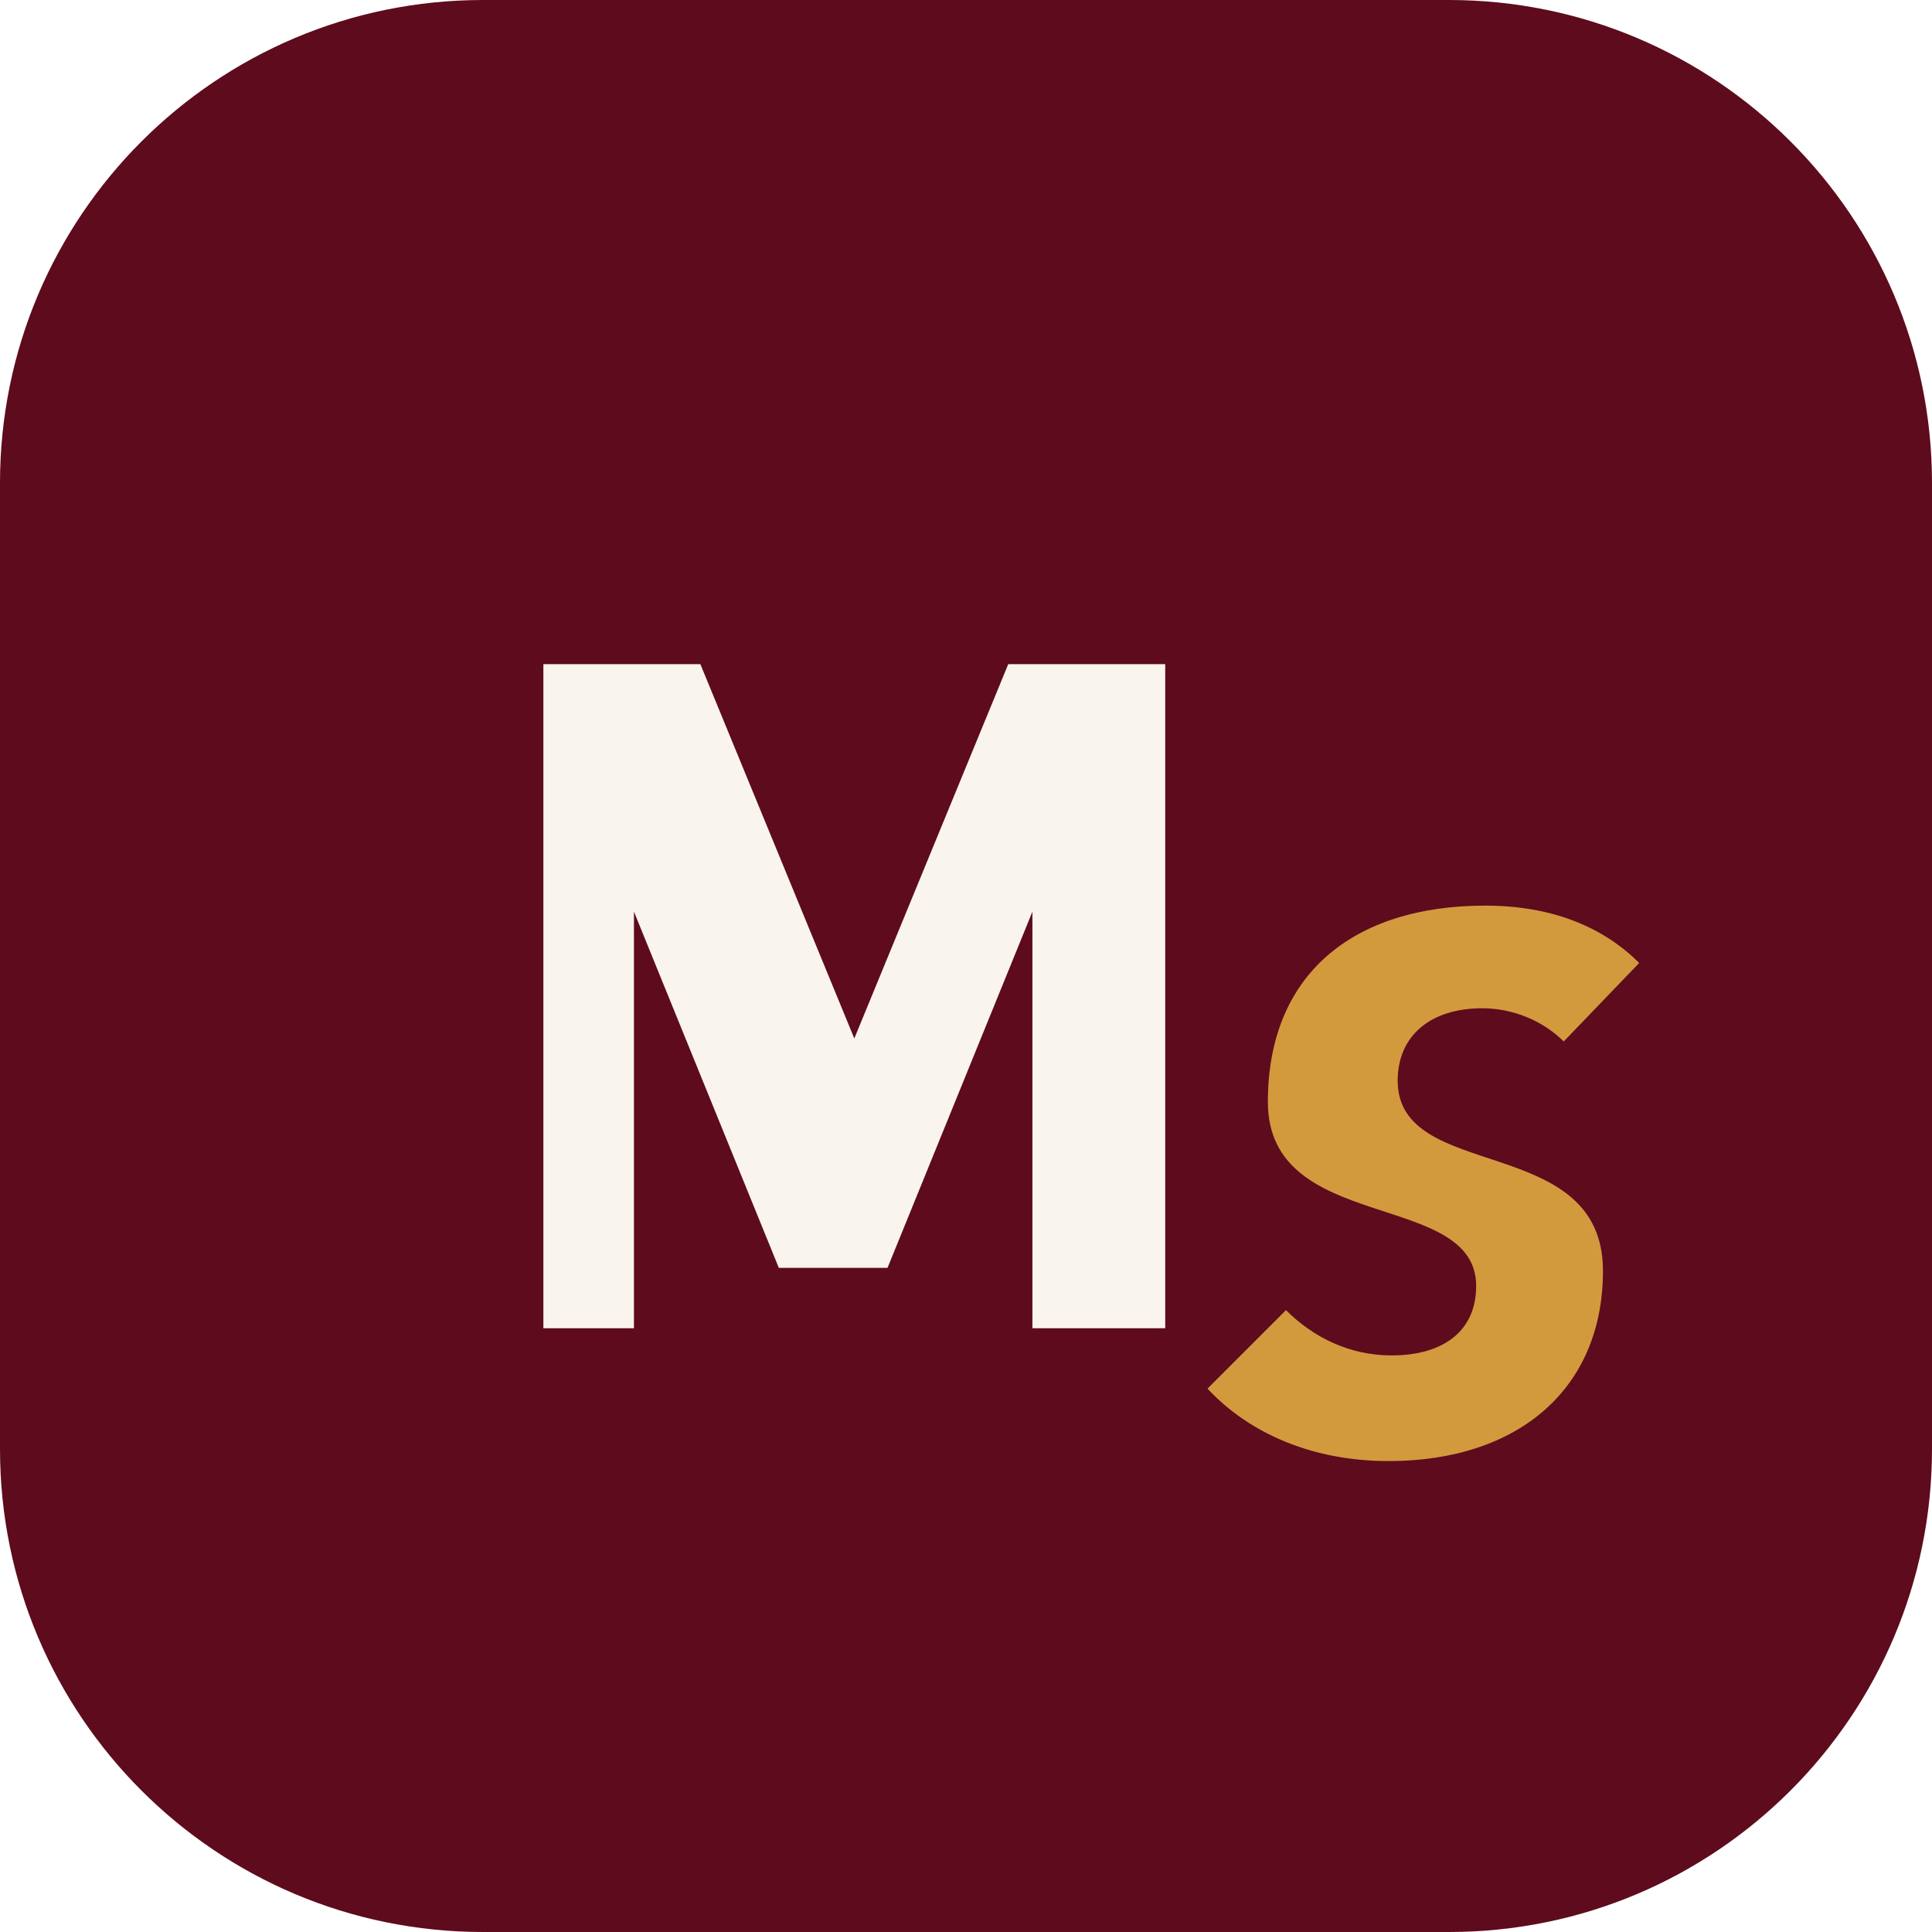
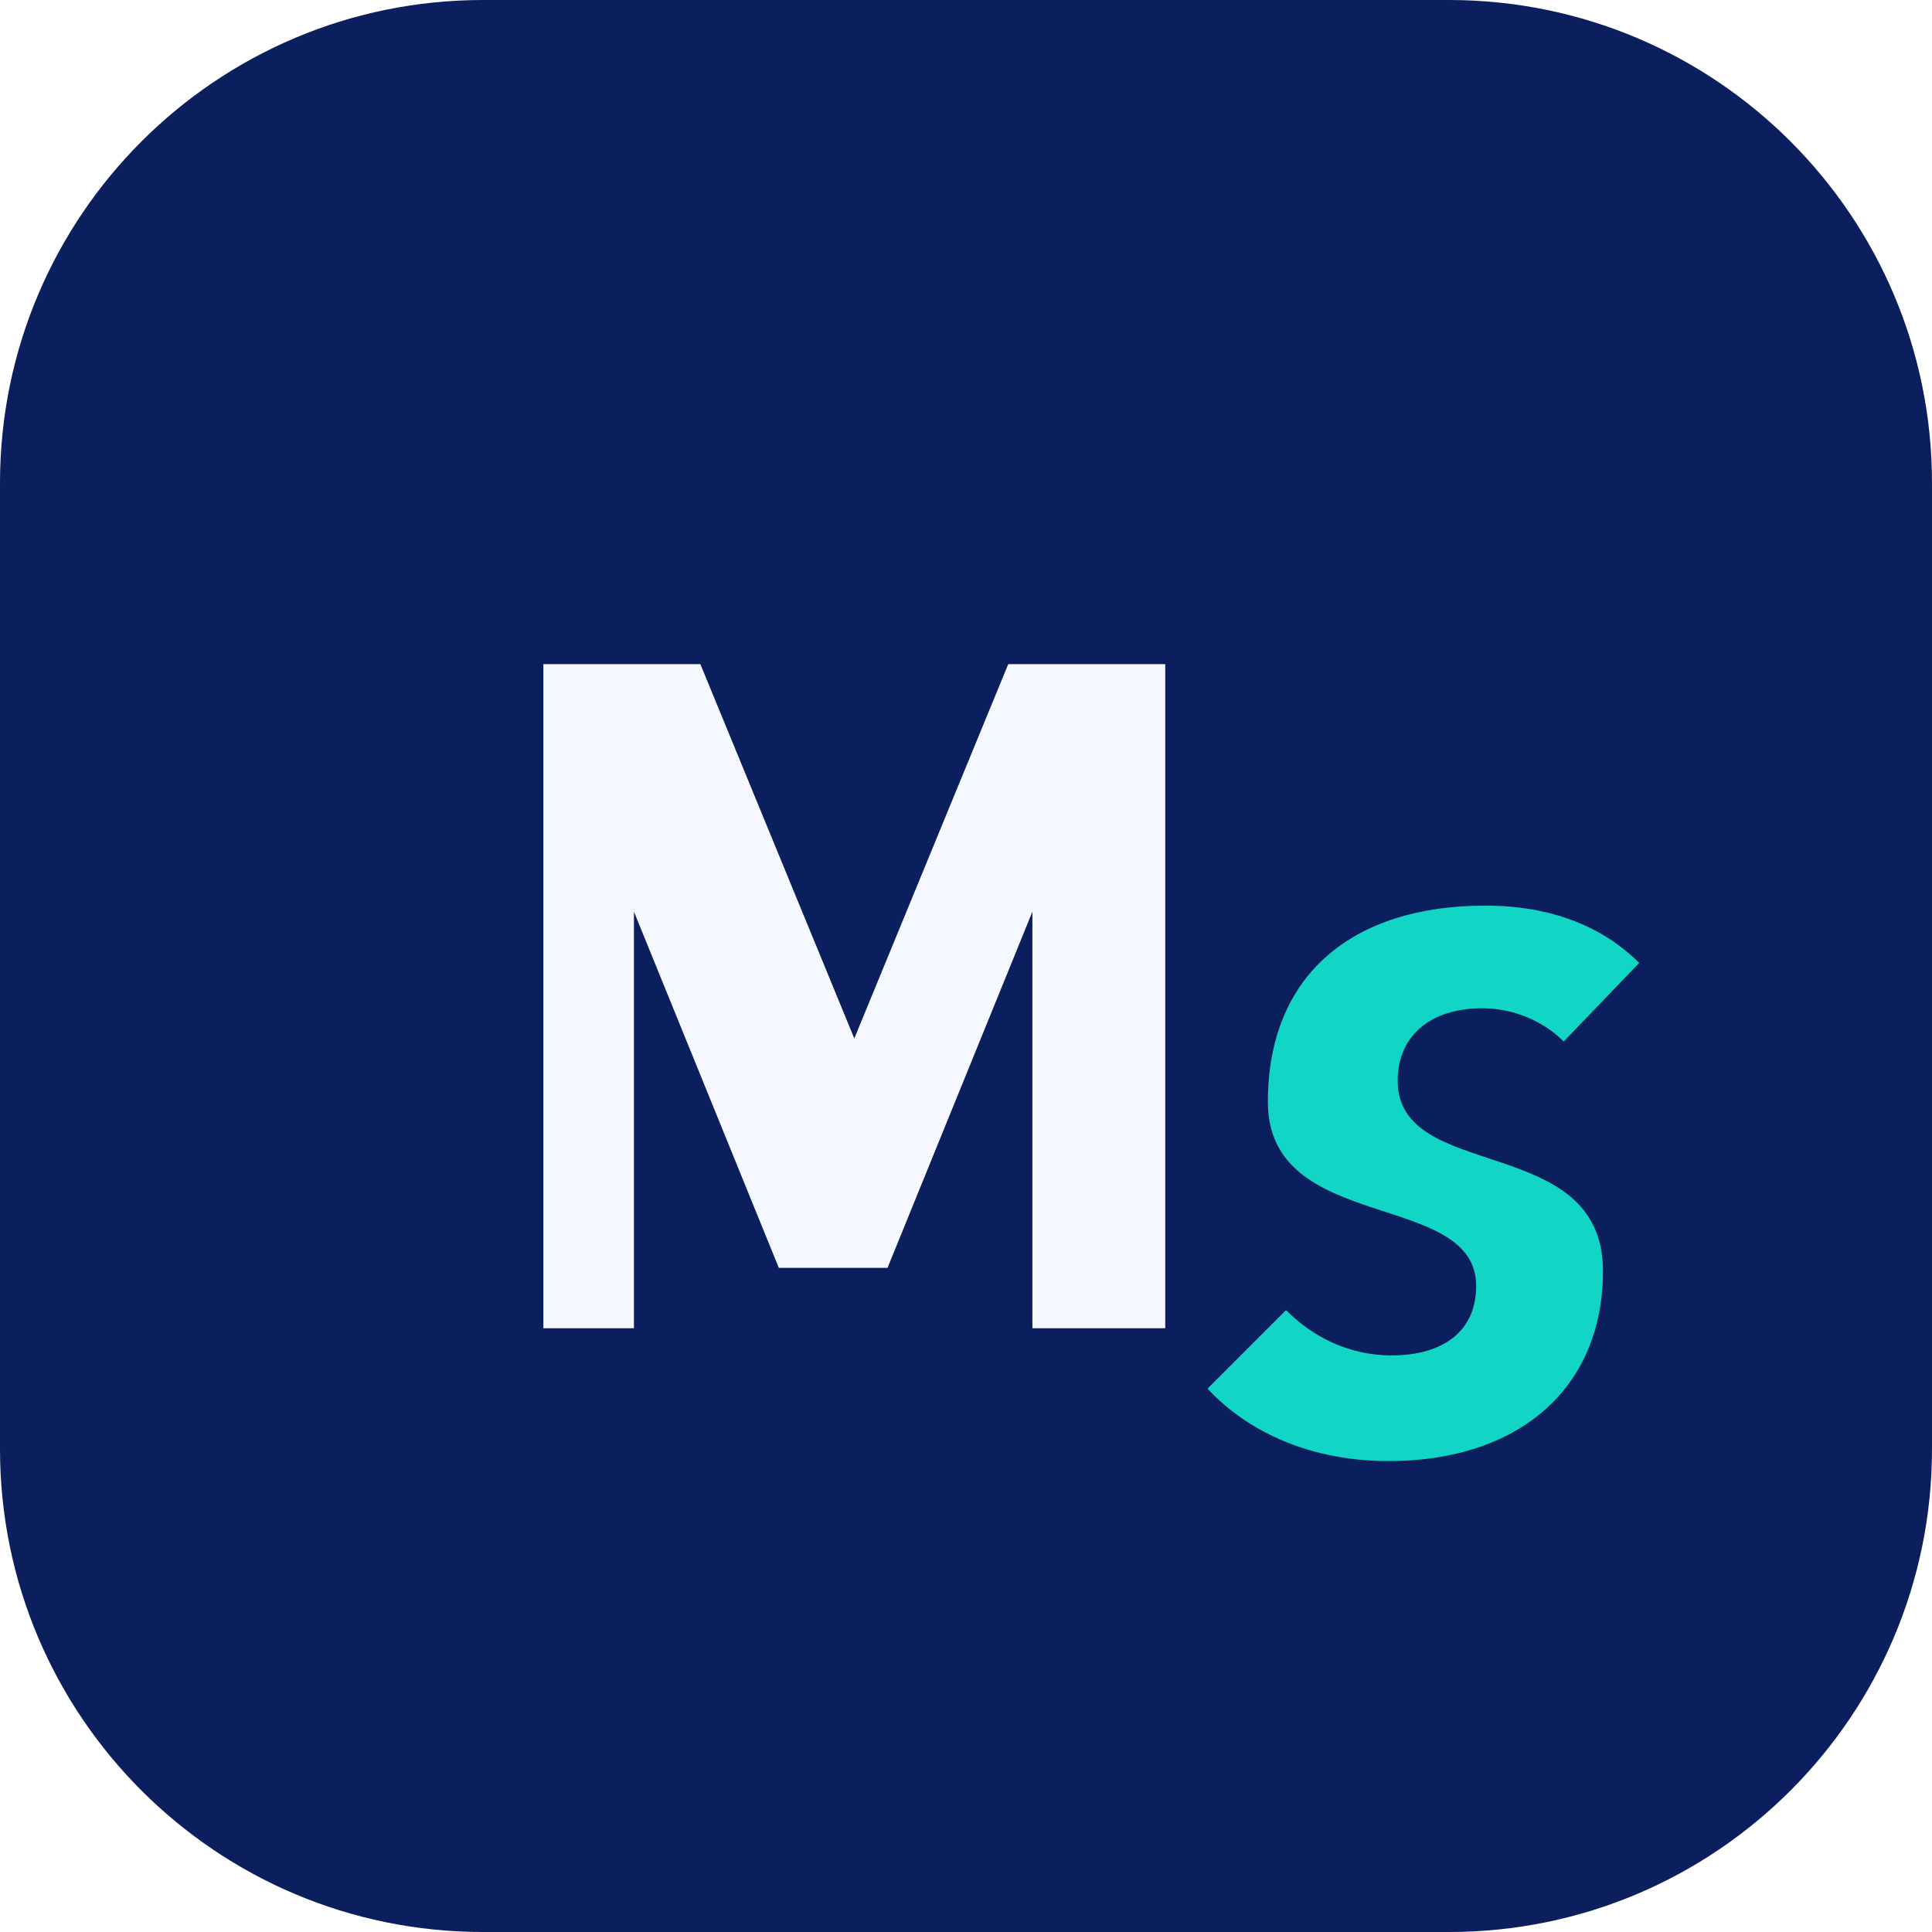
<svg xmlns="http://www.w3.org/2000/svg" viewBox="0 0 64 64" role="img" aria-label="MBbuh">
-   <rect width="64" height="64" rx="16" fill="#5E0B1E" />
-   <path d="M18 44V22h5.2l5.1 12.4L33.4 22H38.6v22h-4.4V30.2L29.4 42h-3.6l-4.8-11.8V44H18z" fill="#F9F4ED" />
-   <path d="M42 36.5c0-4.2 2.8-6.5 7.2-6.5 2.2 0 3.9.7 5.1 1.9l-2.5 2.6c-.7-.7-1.7-1.1-2.7-1.1-1.7 0-2.8.9-2.8 2.4 0 3.4 6.8 1.7 6.8 6.3 0 3.9-2.8 6.3-7.1 6.3-2.5 0-4.6-.9-6-2.4l2.6-2.6c.9.9 2.1 1.5 3.5 1.5 1.7 0 2.8-.8 2.8-2.3 0-3.2-6.9-1.7-6.9-6.1z" fill="#D39A3D" />
+   <rect width="64" height="64" rx="16" fill="#0B1F5F" />
+   <path d="M18 44V22h5.2l5.1 12.4L33.4 22H38.6v22h-4.4V30.2L29.4 42h-3.6l-4.8-11.8V44H18z" fill="#F5F9FF" />
+   <path d="M42 36.5c0-4.2 2.8-6.5 7.2-6.5 2.2 0 3.9.7 5.1 1.9l-2.5 2.6c-.7-.7-1.7-1.1-2.7-1.1-1.7 0-2.8.9-2.8 2.4 0 3.4 6.8 1.7 6.8 6.3 0 3.9-2.8 6.3-7.1 6.3-2.5 0-4.6-.9-6-2.4l2.6-2.6c.9.9 2.1 1.5 3.5 1.5 1.7 0 2.8-.8 2.8-2.3 0-3.2-6.9-1.7-6.9-6.1z" fill="#12D6C5" />
</svg>
